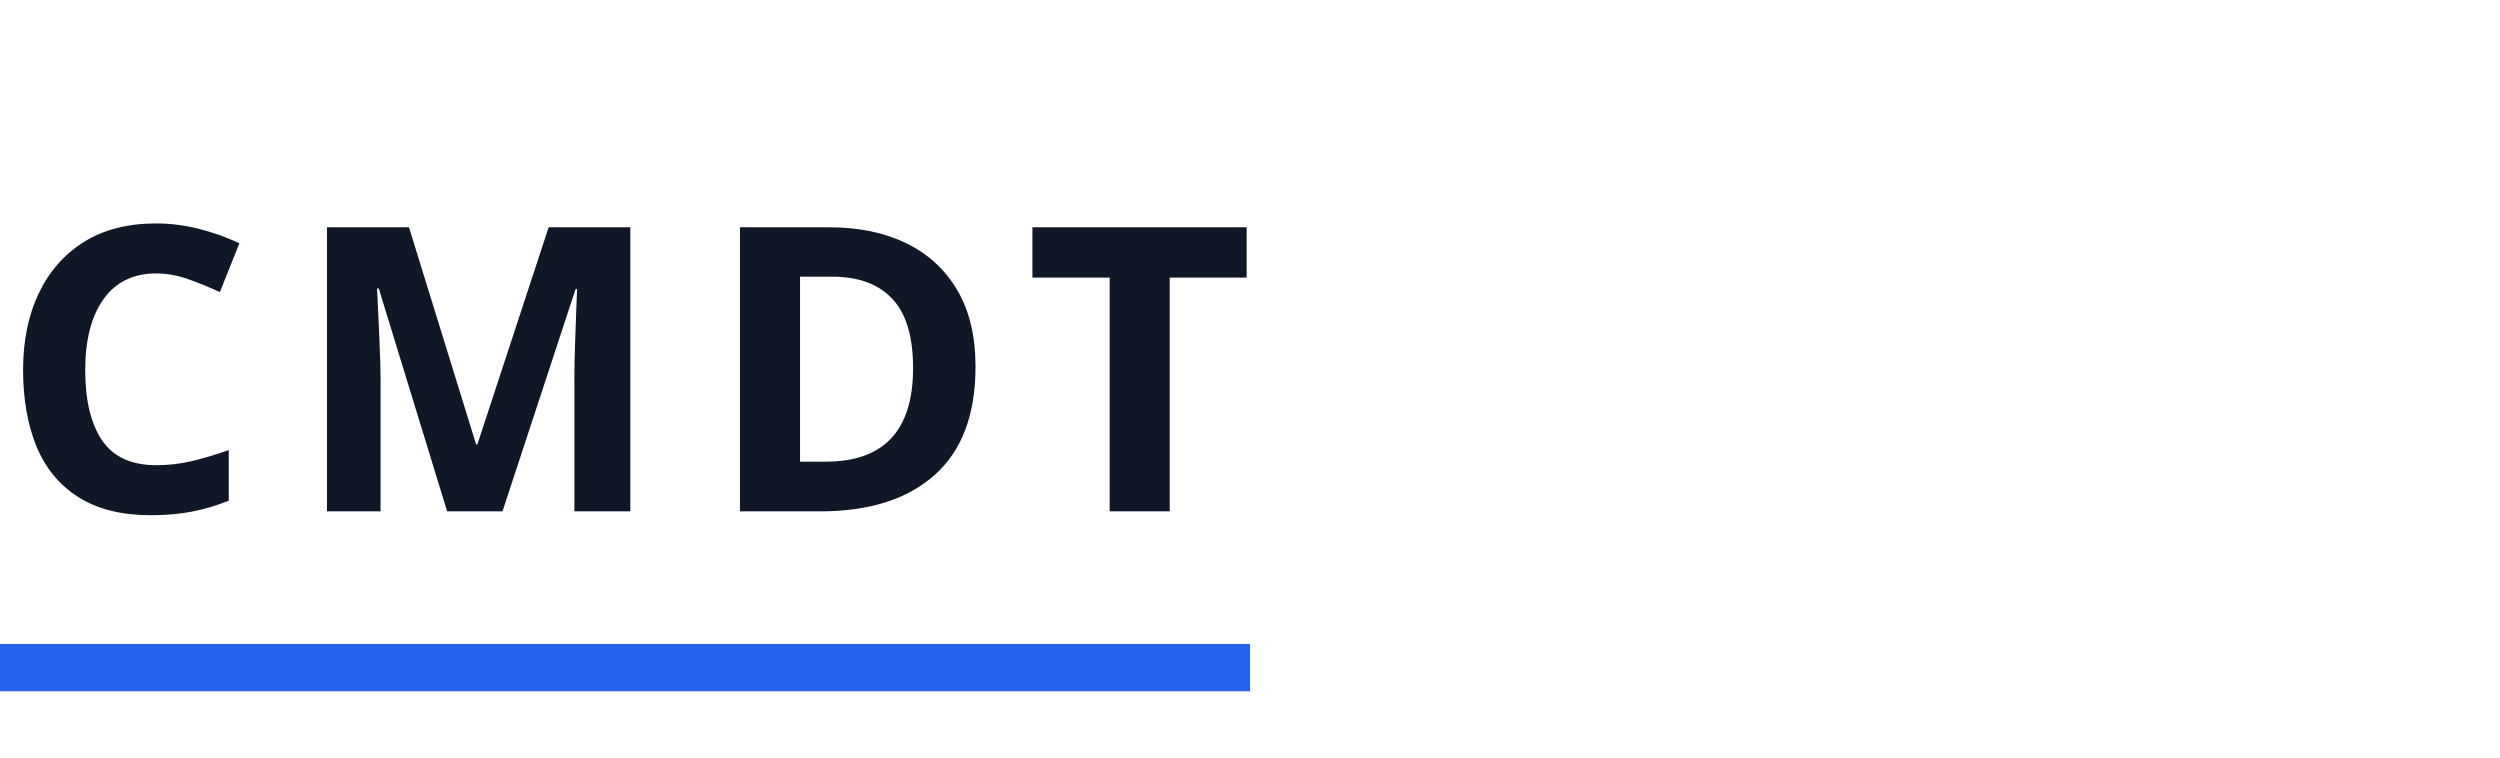
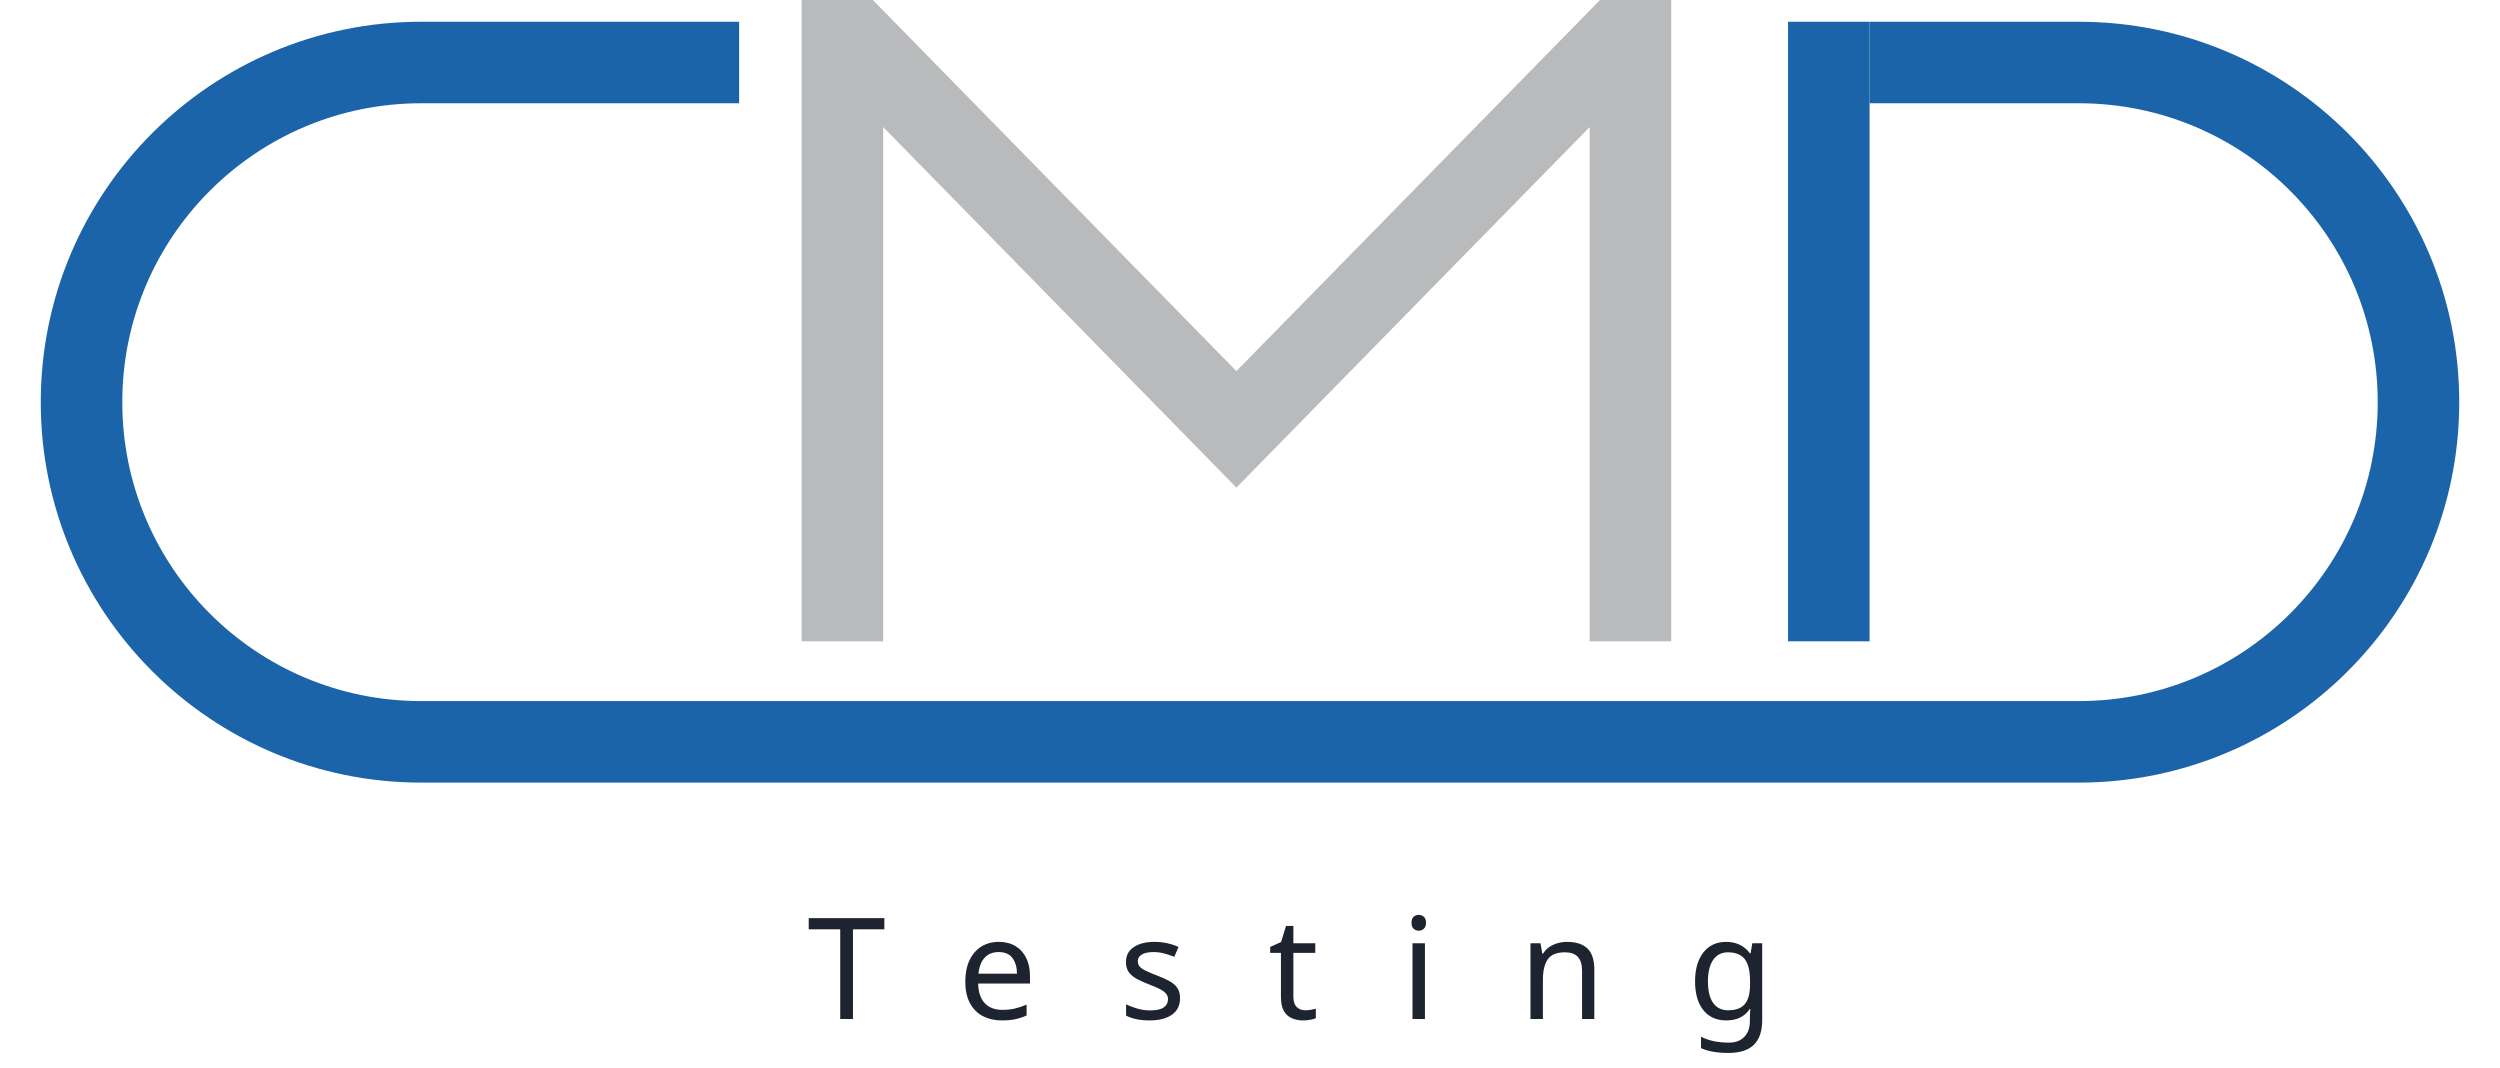
- <svg xmlns="http://www.w3.org/2000/svg" viewBox="0 0 132 40" width="132" height="40" role="img" aria-label="Complete Mobile Drug Testing">
-   <text x="0" y="27" font-family="'DM Sans', system-ui, sans-serif" font-size="21" font-weight="700" letter-spacing="2" fill="#101828">CMDT</text>
-   <rect x="0" y="34" width="66" height="2.5" fill="#2563eb" />
+ <svg xmlns="http://www.w3.org/2000/svg" viewBox="0 0 920 393" width="920" height="393" role="img" aria-label="CMD Testing">
+   <path d="M272 23 H155 A125 125 0 0 0 155 273 H765 A125 125 0 0 0 765 23 H688" fill="none" stroke="#1c64a9" stroke-width="30" />
+   <path d="M673 8 V236" fill="none" stroke="#1c64a9" stroke-width="30" />
+   <path d="M310 236 V10 L455 158 L600 10 V236" fill="none" stroke="#b9babc" stroke-width="30" />
+   <text x="475" y="375" text-anchor="middle" font-family="'DM Sans', system-ui, sans-serif" font-size="52" font-weight="500" letter-spacing="30" fill="#1d2430">Testing</text>
</svg>
